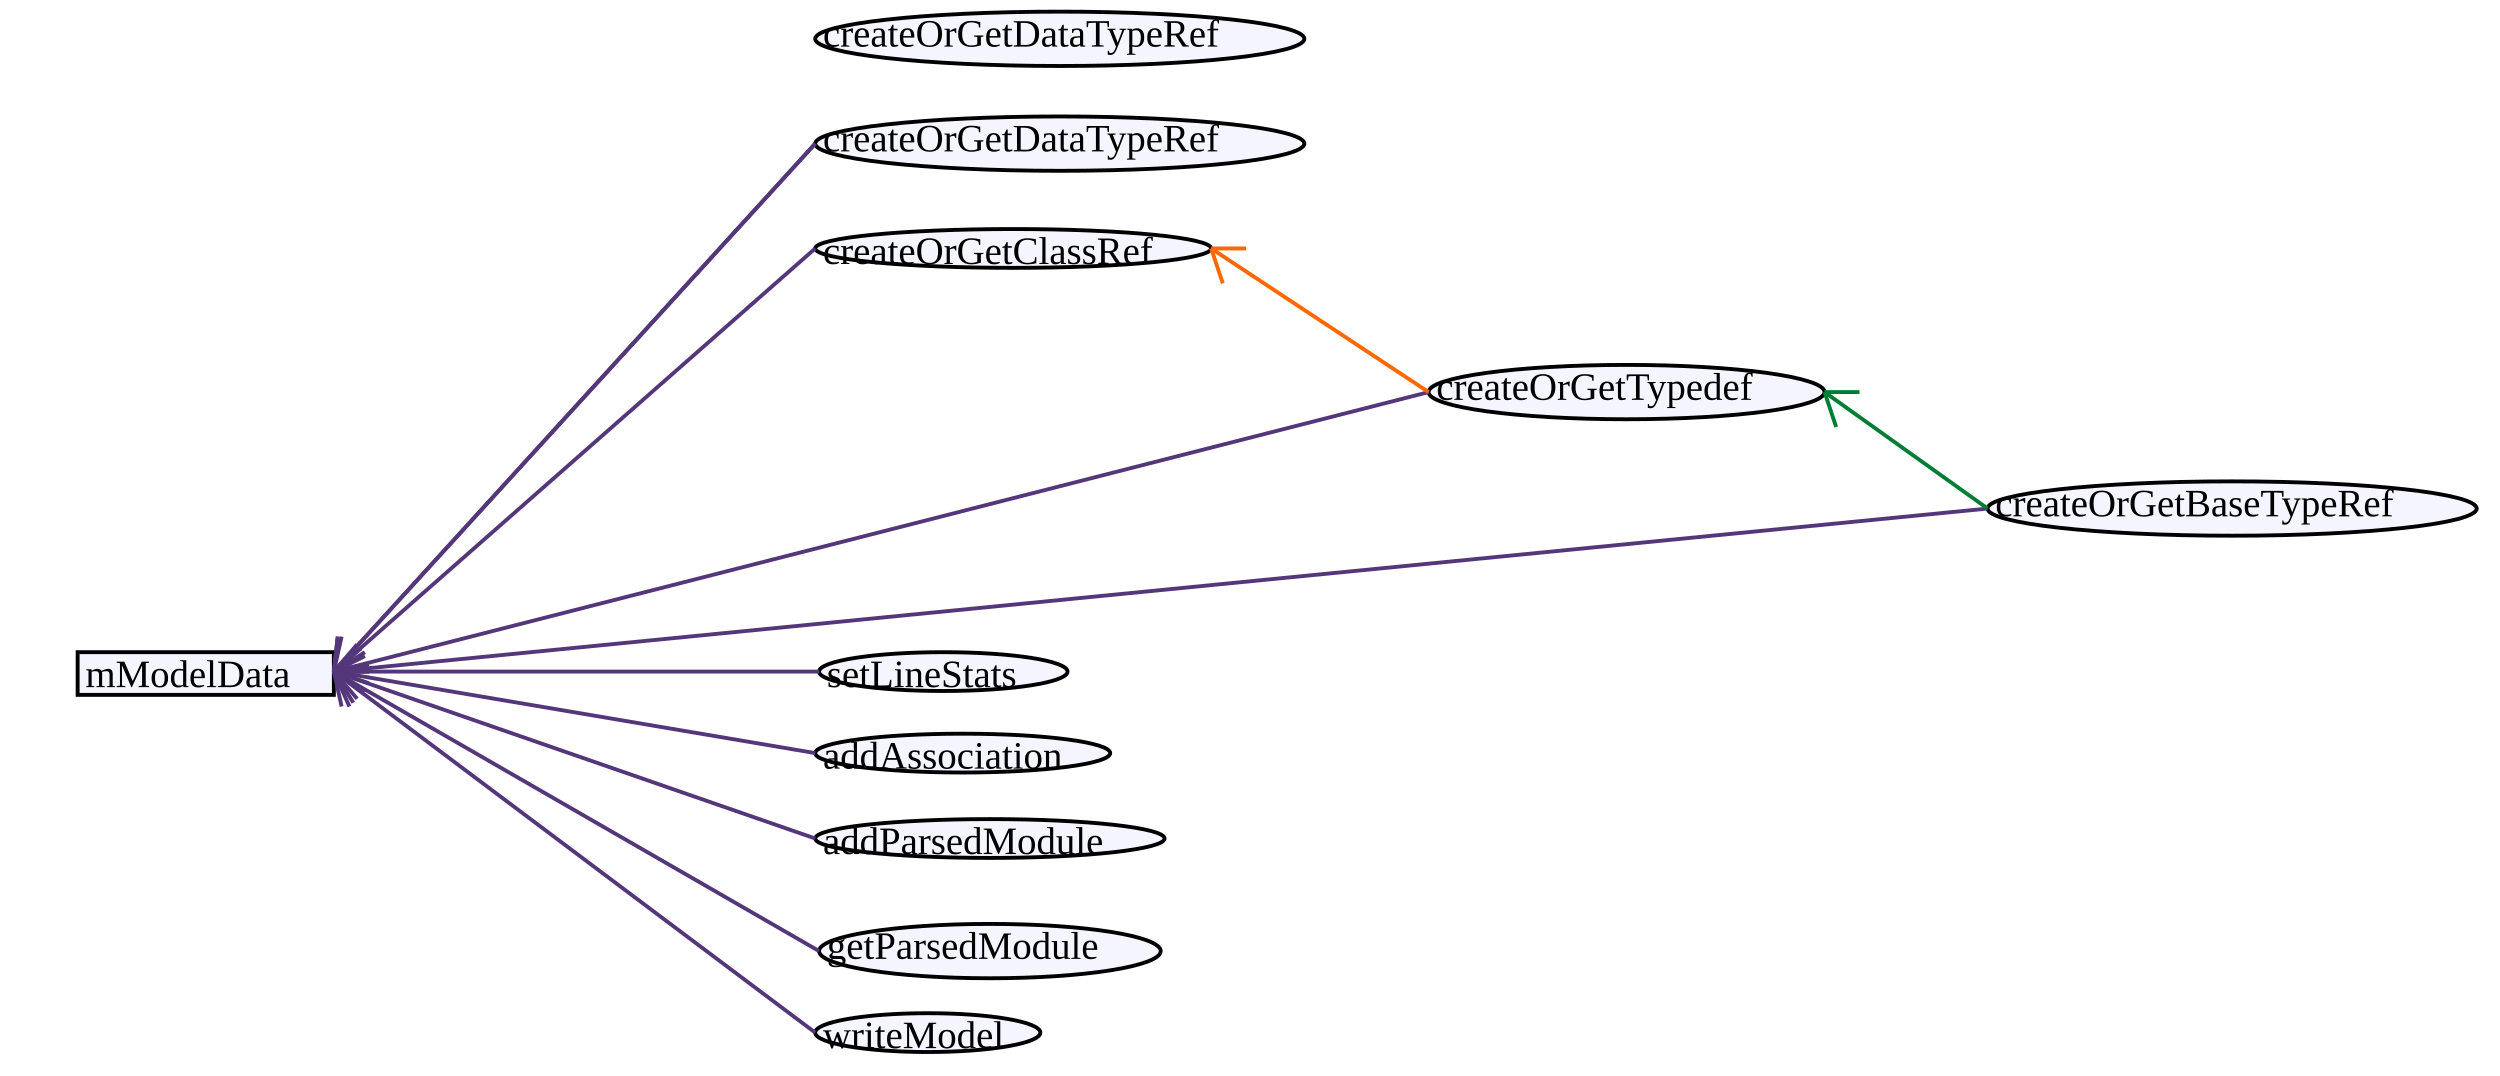
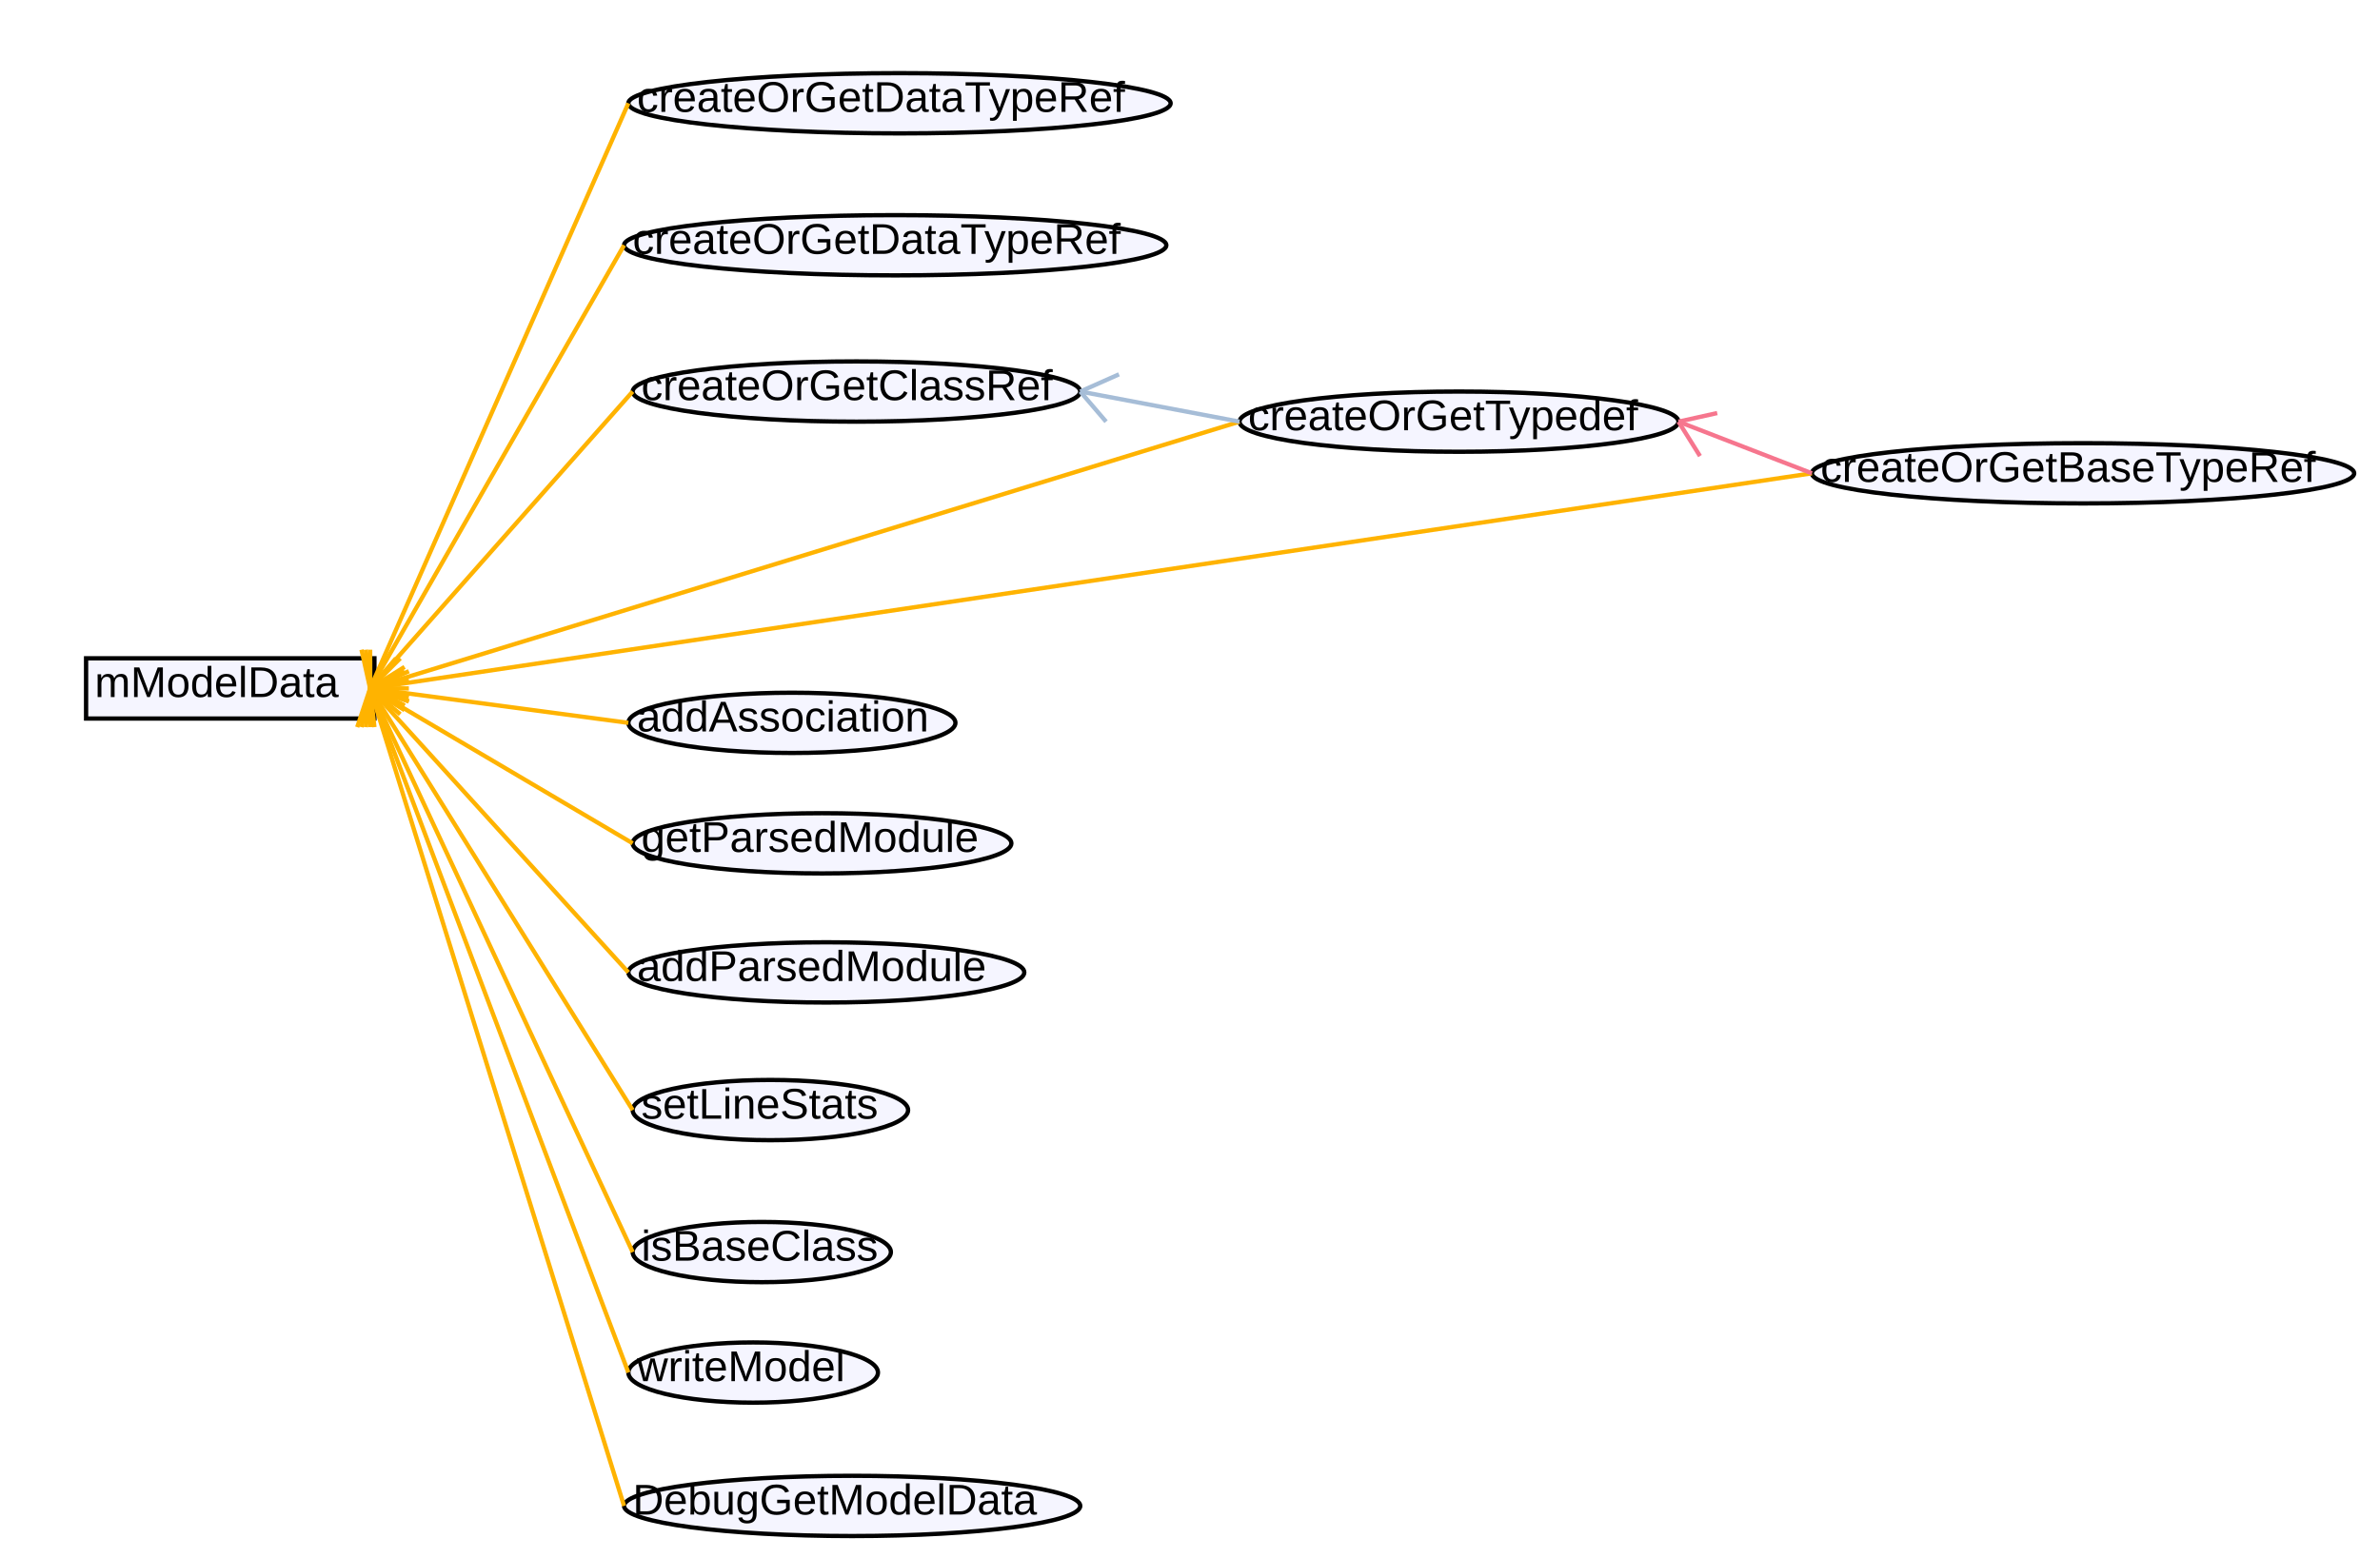
- <svg xmlns="http://www.w3.org/2000/svg" version="1.1" width="644" height="277" id="svg2">
-   <defs id="defs156" />
-   <g fill="#f5f5ff" stroke="#000000" style="stroke-width:1" id="g4">
-     <ellipse cx="255" cy="216" rx="45" ry="5" id="ellipse6" />
-     <ellipse cx="255" cy="245" rx="44" ry="7" id="ellipse8" />
-     <ellipse cx="261" cy="64" rx="51" ry="5" id="ellipse10" />
-     <ellipse cx="575" cy="131" rx="63" ry="7" id="ellipse12" />
-     <ellipse cx="273" cy="37" rx="63" ry="7" id="ellipse14" />
-     <ellipse cx="273" cy="10" rx="63" ry="7" id="ellipse16" />
-     <ellipse cx="419" cy="101" rx="51" ry="7" id="ellipse18" />
-     <ellipse cx="248" cy="194" rx="38" ry="5" id="ellipse20" />
-     <ellipse cx="243" cy="173" rx="32" ry="5" id="ellipse22" />
-     <ellipse cx="239" cy="266" rx="29" ry="5" id="ellipse24" />
-     <rect x="20" y="168" width="66" height="11" id="rect26" />
-     <g fill="#f5f5ff" stroke="#53377a" style="stroke-width:1" id="g30">
-       <line x1="86" y1="173" x2="210" y2="216" id="line32" />
-       <line x1="86" y1="173" x2="95" y2="171" id="line34" />
-       <line x1="86" y1="173" x2="91" y2="181" id="line36" />
-       <line x1="86" y1="173" x2="211" y2="245" id="line38" />
-       <line x1="86" y1="173" x2="95" y2="172" id="line40" />
-       <line x1="86" y1="173" x2="90" y2="182" id="line42" />
-       <line x1="86" y1="173" x2="210" y2="64" id="line44" />
-       <line x1="86" y1="173" x2="88" y2="164" id="line46" />
-       <line x1="86" y1="173" x2="95" y2="173" id="line48" />
-       <line x1="86" y1="173" x2="512" y2="131" id="line50" />
-       <line x1="86" y1="173" x2="93" y2="167" id="line52" />
-       <line x1="86" y1="173" x2="94" y2="178" id="line54" />
-       <line x1="86" y1="173" x2="210" y2="37" id="line56" />
-       <line x1="86" y1="173" x2="87" y2="164" id="line58" />
-       <line x1="86" y1="173" x2="95" y2="171" id="line60" />
-       <line x1="86" y1="173" x2="210" y2="37" id="line62" />
-       <line x1="86" y1="173" x2="87" y2="164" id="line64" />
-       <line x1="86" y1="173" x2="95" y2="171" id="line66" />
-       <line x1="86" y1="173" x2="368" y2="101" id="line68" />
-       <line x1="86" y1="173" x2="92" y2="166" id="line70" />
-       <line x1="86" y1="173" x2="95" y2="176" id="line72" />
-       <line x1="86" y1="173" x2="210" y2="194" id="line74" />
-       <line x1="86" y1="173" x2="94" y2="169" id="line76" />
-       <line x1="86" y1="173" x2="92" y2="180" id="line78" />
-       <line x1="86" y1="173" x2="211" y2="173" id="line80" />
-       <line x1="86" y1="173" x2="94" y2="168" id="line82" />
-       <line x1="86" y1="173" x2="94" y2="178" id="line84" />
-       <line x1="86" y1="173" x2="210" y2="266" id="line86" />
-       <line x1="86" y1="173" x2="95" y2="173" id="line88" />
-       <line x1="86" y1="173" x2="88" y2="182" id="line90" />
+ <svg xmlns="http://www.w3.org/2000/svg" version="1.1" font-family="Arial, Helvetica, sans-serif" font-size="10.00" width="553" height="362">
+   <g fill="#f5f5ff" stroke="#000000" style="stroke-width:1">
+     <rect x="20" y="153" width="67" height="14" />
+     <ellipse cx="192" cy="226" rx="46" ry="7" />
+     <ellipse cx="191" cy="196" rx="44" ry="7" />
+     <ellipse cx="199" cy="91" rx="52" ry="7" />
+     <ellipse cx="484" cy="110" rx="63" ry="7" />
+     <ellipse cx="209" cy="24" rx="63" ry="7" />
+     <ellipse cx="208" cy="57" rx="63" ry="7" />
+     <ellipse cx="339" cy="98" rx="51" ry="7" />
+     <ellipse cx="177" cy="291" rx="30" ry="7" />
+     <ellipse cx="184" cy="168" rx="38" ry="7" />
+     <ellipse cx="179" cy="258" rx="32" ry="7" />
+     <ellipse cx="175" cy="319" rx="29" ry="7" />
+     <ellipse cx="198" cy="350" rx="53" ry="7" />
+   </g>
+   <g fill="#f5f5ff" stroke="#0000ff" style="stroke-width:1">
+ </g>
+   <g fill="#f5f5ff" stroke="#000000" style="stroke-width:1">
+     <g fill="#f5f5ff" stroke="#ffb300" style="stroke-width:1">
+       <line x1="86" y1="160" x2="146" y2="226" />
+       <line x1="86" y1="160" x2="95" y2="162" />
+       <line x1="86" y1="160" x2="87" y2="169" />
+       <line x1="86" y1="160" x2="147" y2="196" />
+       <line x1="86" y1="160" x2="95" y2="160" />
+       <line x1="86" y1="160" x2="89" y2="169" />
+       <line x1="86" y1="160" x2="147" y2="91" />
+       <line x1="86" y1="160" x2="86" y2="151" />
+       <line x1="86" y1="160" x2="95" y2="158" />
+       <line x1="86" y1="160" x2="421" y2="110" />
+       <line x1="86" y1="160" x2="93" y2="153" />
+       <line x1="86" y1="160" x2="94" y2="164" />
+       <line x1="86" y1="160" x2="146" y2="24" />
+       <line x1="86" y1="160" x2="84" y2="151" />
+       <line x1="86" y1="160" x2="94" y2="155" />
+       <line x1="86" y1="160" x2="145" y2="57" />
+       <line x1="86" y1="160" x2="85" y2="151" />
+       <line x1="86" y1="160" x2="95" y2="156" />
+       <line x1="86" y1="160" x2="288" y2="98" />
+       <line x1="86" y1="160" x2="92" y2="153" />
+       <line x1="86" y1="160" x2="95" y2="163" />
+       <line x1="86" y1="160" x2="147" y2="291" />
+       <line x1="86" y1="160" x2="94" y2="164" />
+       <line x1="86" y1="160" x2="85" y2="169" />
+       <line x1="86" y1="160" x2="146" y2="168" />
+       <line x1="86" y1="160" x2="94" y2="156" />
+       <line x1="86" y1="160" x2="93" y2="166" />
+       <line x1="86" y1="160" x2="147" y2="258" />
+       <line x1="86" y1="160" x2="95" y2="163" />
+       <line x1="86" y1="160" x2="86" y2="169" />
+       <line x1="86" y1="160" x2="146" y2="319" />
+       <line x1="86" y1="160" x2="94" y2="165" />
+       <line x1="86" y1="160" x2="84" y2="169" />
+       <line x1="86" y1="160" x2="145" y2="350" />
+       <line x1="86" y1="160" x2="94" y2="165" />
+       <line x1="86" y1="160" x2="83" y2="169" />
    </g>
-     <g fill="#f5f5ff" stroke="#007d34" style="stroke-width:1" id="g112">
-       <line x1="470" y1="101" x2="512" y2="131" id="line114" />
-       <line x1="470" y1="101" x2="479" y2="101" id="line116" />
-       <line x1="470" y1="101" x2="473" y2="110" id="line118" />
+     <g fill="#f5f5ff" stroke="#f6768e" style="stroke-width:1">
+       <line x1="390" y1="98" x2="421" y2="110" />
+       <line x1="390" y1="98" x2="399" y2="96" />
+       <line x1="390" y1="98" x2="395" y2="106" />
    </g>
-     <g fill="#f5f5ff" stroke="#ff6800" style="stroke-width:1" id="g120">
-       <line x1="312" y1="64" x2="368" y2="101" id="line122" />
-       <line x1="312" y1="64" x2="321" y2="64" id="line124" />
-       <line x1="312" y1="64" x2="315" y2="73" id="line126" />
+     <g fill="#f5f5ff" stroke="#a6bdd7" style="stroke-width:1">
+       <line x1="251" y1="91" x2="288" y2="98" />
+       <line x1="251" y1="91" x2="260" y2="87" />
+       <line x1="251" y1="91" x2="257" y2="98" />
    </g>
  </g>
-   <text style="font-size:10px;stroke:none" id="text130" y="220" x="212">addParsedModule</text>
-   <text style="font-size:10px;stroke:none" id="text132" y="247" x="213">getParsedModule</text>
-   <text style="font-size:10px;stroke:none" id="text134" y="68" x="212">createOrGetClassRef</text>
-   <text style="font-size:10px;stroke:none" id="text136" y="133" x="514">createOrGetBaseTypeRef</text>
-   <text style="font-size:10px;stroke:none" id="text138" y="39" x="212">createOrGetDataTypeRef</text>
-   <text style="font-size:10px;stroke:none" id="text140" y="12" x="212">createOrGetDataTypeRef</text>
-   <text style="font-size:10px;stroke:none" id="text142" y="103" x="370">createOrGetTypedef</text>
-   <text style="font-size:10px;stroke:none" id="text144" y="198" x="212">addAssociation</text>
-   <text style="font-size:10px;stroke:none" id="text146" y="177" x="213">setLineStats</text>
-   <text style="font-size:10px;stroke:none" id="text148" y="270" x="212">writeModel</text>
-   <text style="font-size:10px;stroke:none" id="text150" y="177" x="22">mModelData</text>
+   <g stroke="none">
+     <text x="22" y="162">mModelData</text>
+     <text x="148" y="228">addParsedModule</text>
+     <text x="149" y="198">getParsedModule</text>
+     <text x="149" y="93">createOrGetClassRef</text>
+     <text x="423" y="112">createOrGetBaseTypeRef</text>
+     <text x="148" y="26">createOrGetDataTypeRef</text>
+     <text x="147" y="59">createOrGetDataTypeRef</text>
+     <text x="290" y="100">createOrGetTypedef</text>
+     <text x="149" y="293">isBaseClass</text>
+     <text x="148" y="170">addAssociation</text>
+     <text x="149" y="260">setLineStats</text>
+     <text x="148" y="321">writeModel</text>
+     <text x="147" y="352">DebugGetModelData</text>
+   </g>
+   <g stroke="none" font-style="italic">
+ </g>
</svg>
